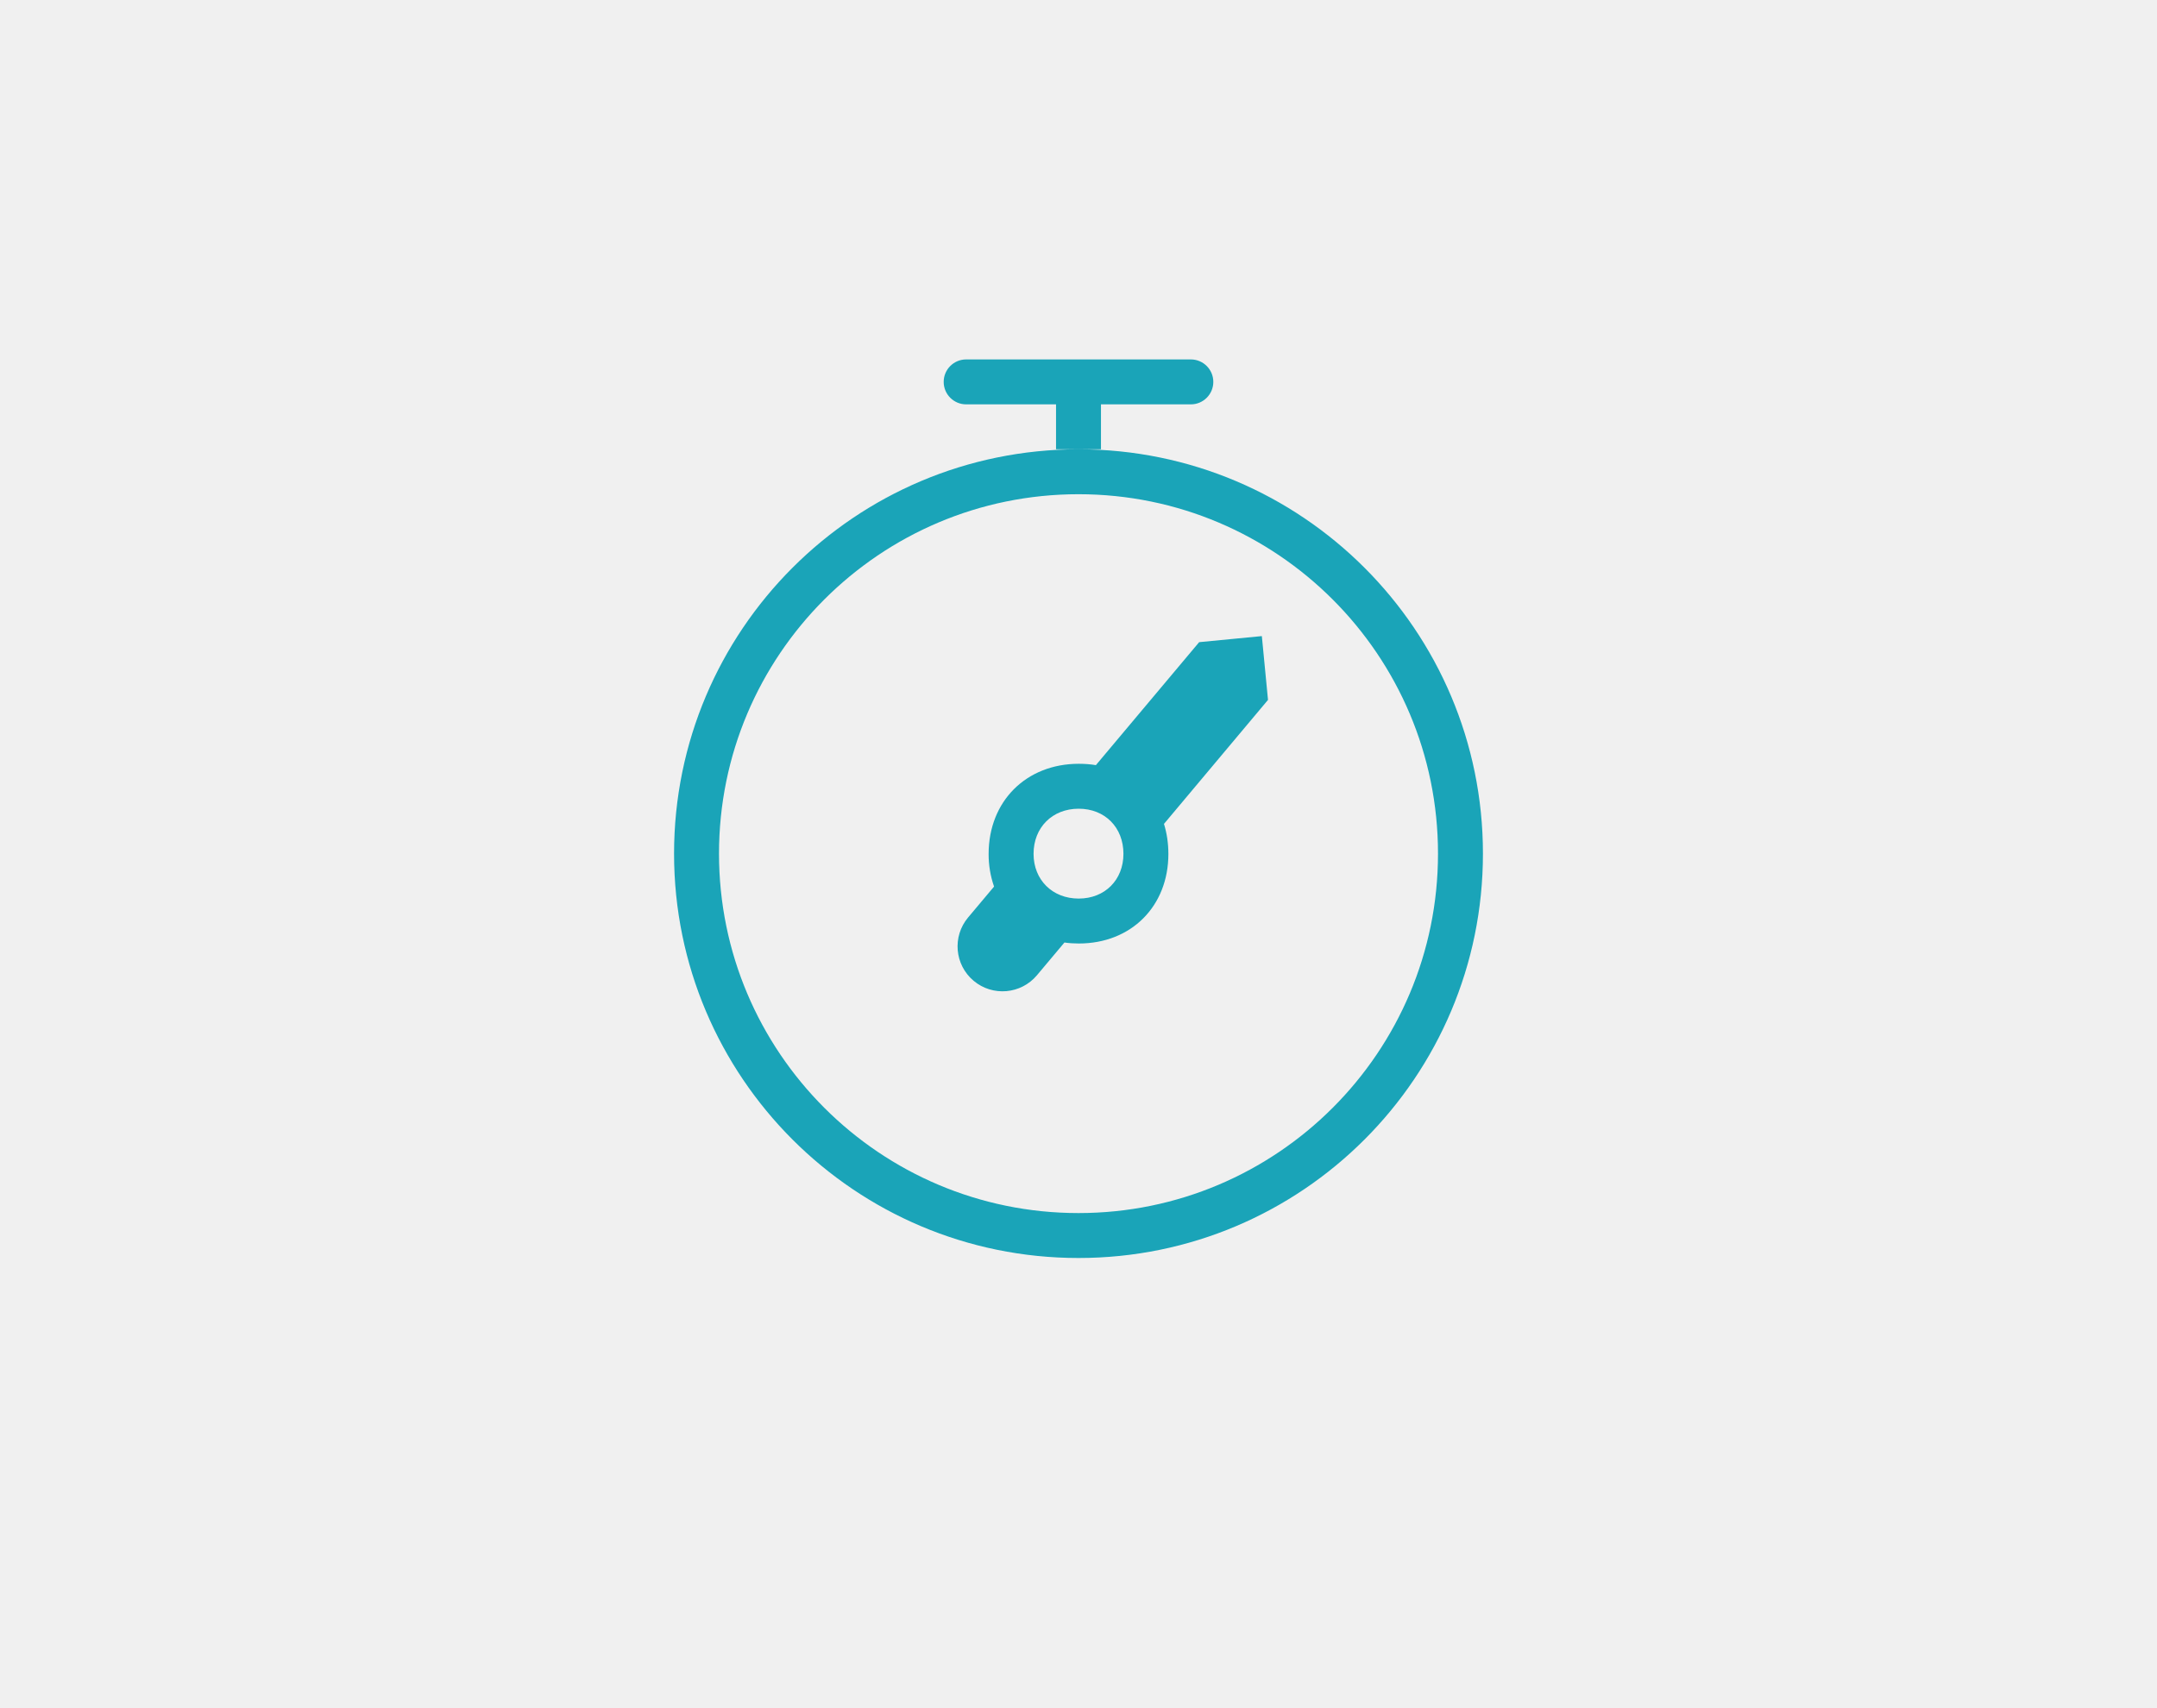
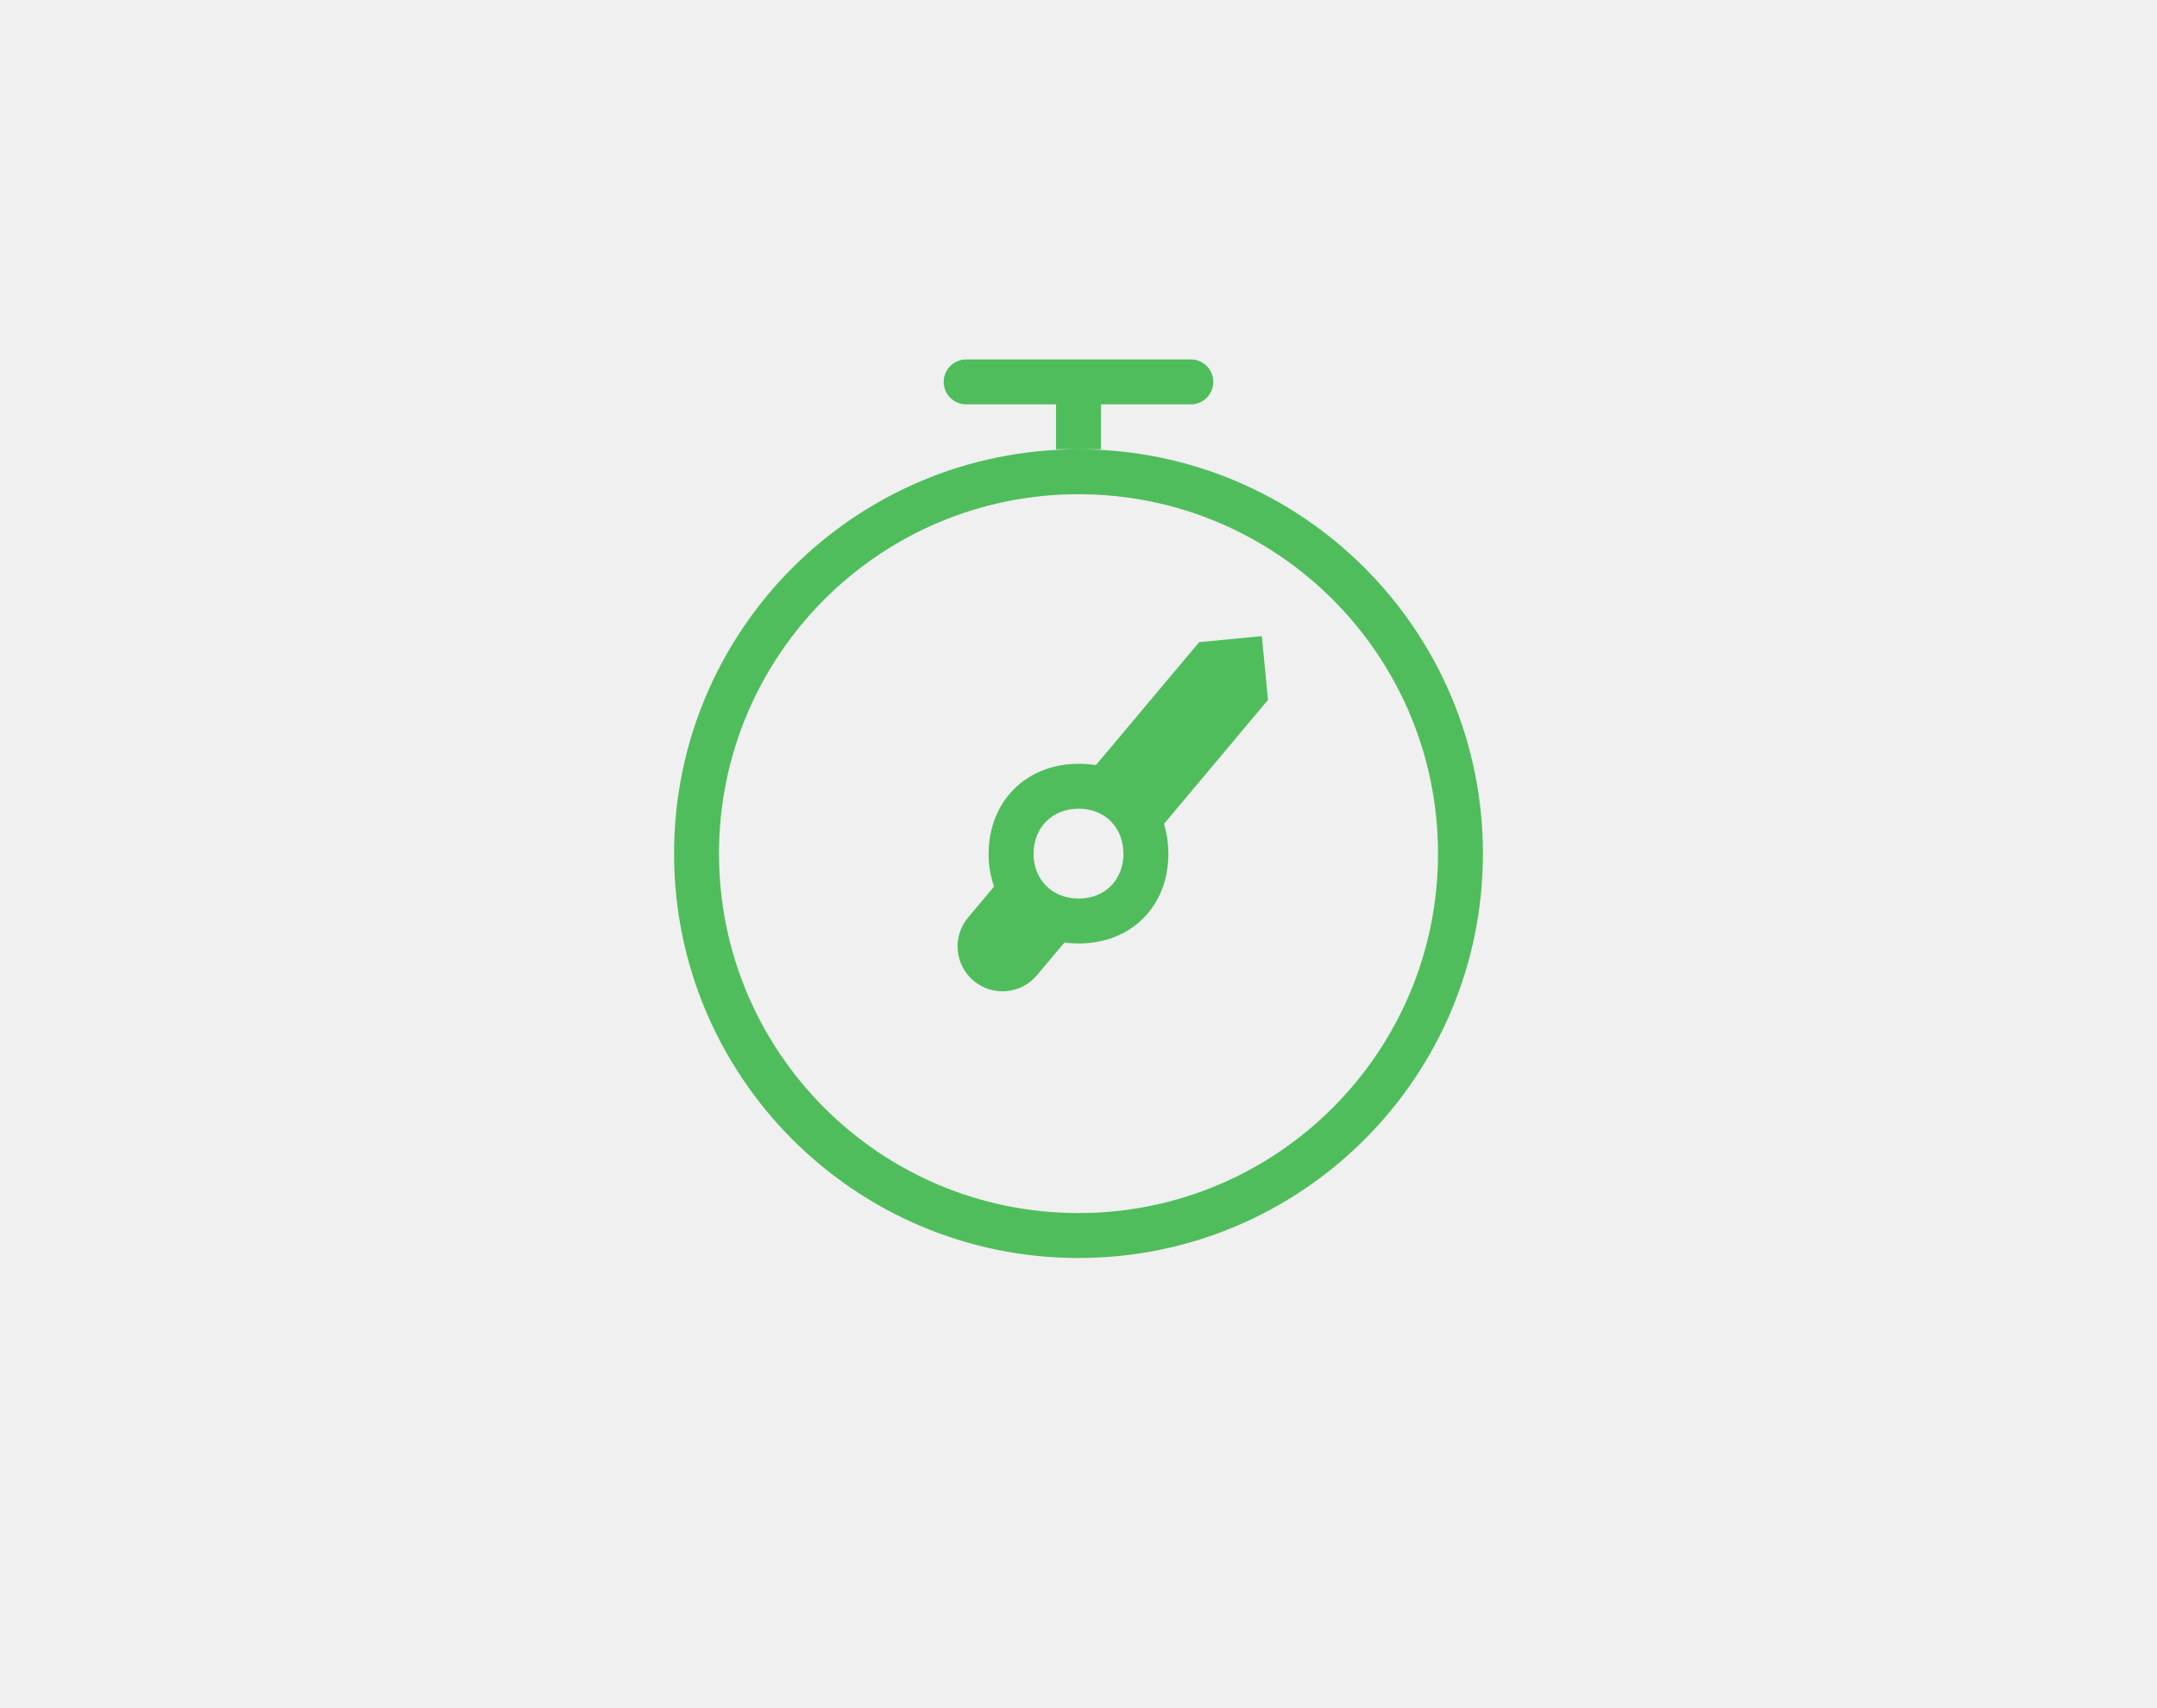
<svg xmlns="http://www.w3.org/2000/svg" xmlns:xlink="http://www.w3.org/1999/xlink" width="48" height="38" viewBox="0 0 48 38">
  <defs>
    <path id="a" d="M9.5 1v1h-1V1h-2a.5.5 0 0 1 0-1h5a.5.5 0 1 1 0 1h-2zm1.402 9.338c.064.206.098.43.098.67C11 12.167 10.177 13 9.007 13c-.11 0-.217-.007-.32-.022l-.612.729a1 1 0 0 1-1.532-1.286l.578-.688A2.167 2.167 0 0 1 7 11.007C7 9.832 7.838 9 9.007 9c.132 0 .259.01.38.03l2.298-2.737 1.395-.135.137 1.42-2.315 2.76zM9 20A9 9 0 1 1 9 2a9 9 0 0 1 0 18zm0-1A8 8 0 1 0 9 3a8 8 0 0 0 0 16zm.004-7c.584 0 .996-.416.996-.996C10 10.416 9.588 10 9.004 10 8.419 10 8 10.416 8 11.004c0 .58.419.996 1.004.996z" />
  </defs>
  <g fill="none" fill-rule="evenodd">
    <g transform="translate(15 8)">
      <mask id="b" fill="#fff">
        <use xlink:href="#a" />
      </mask>
      <use fill="#FFF" fill-opacity="0" xlink:href="#a" />
-       <g fill="#1aa4b8" mask="url(#b)">
+       <g fill="#50bd5c" mask="url(#b)">
        <path d="M-15-9h48v38h-48z" />
      </g>
    </g>
  </g>
</svg>
